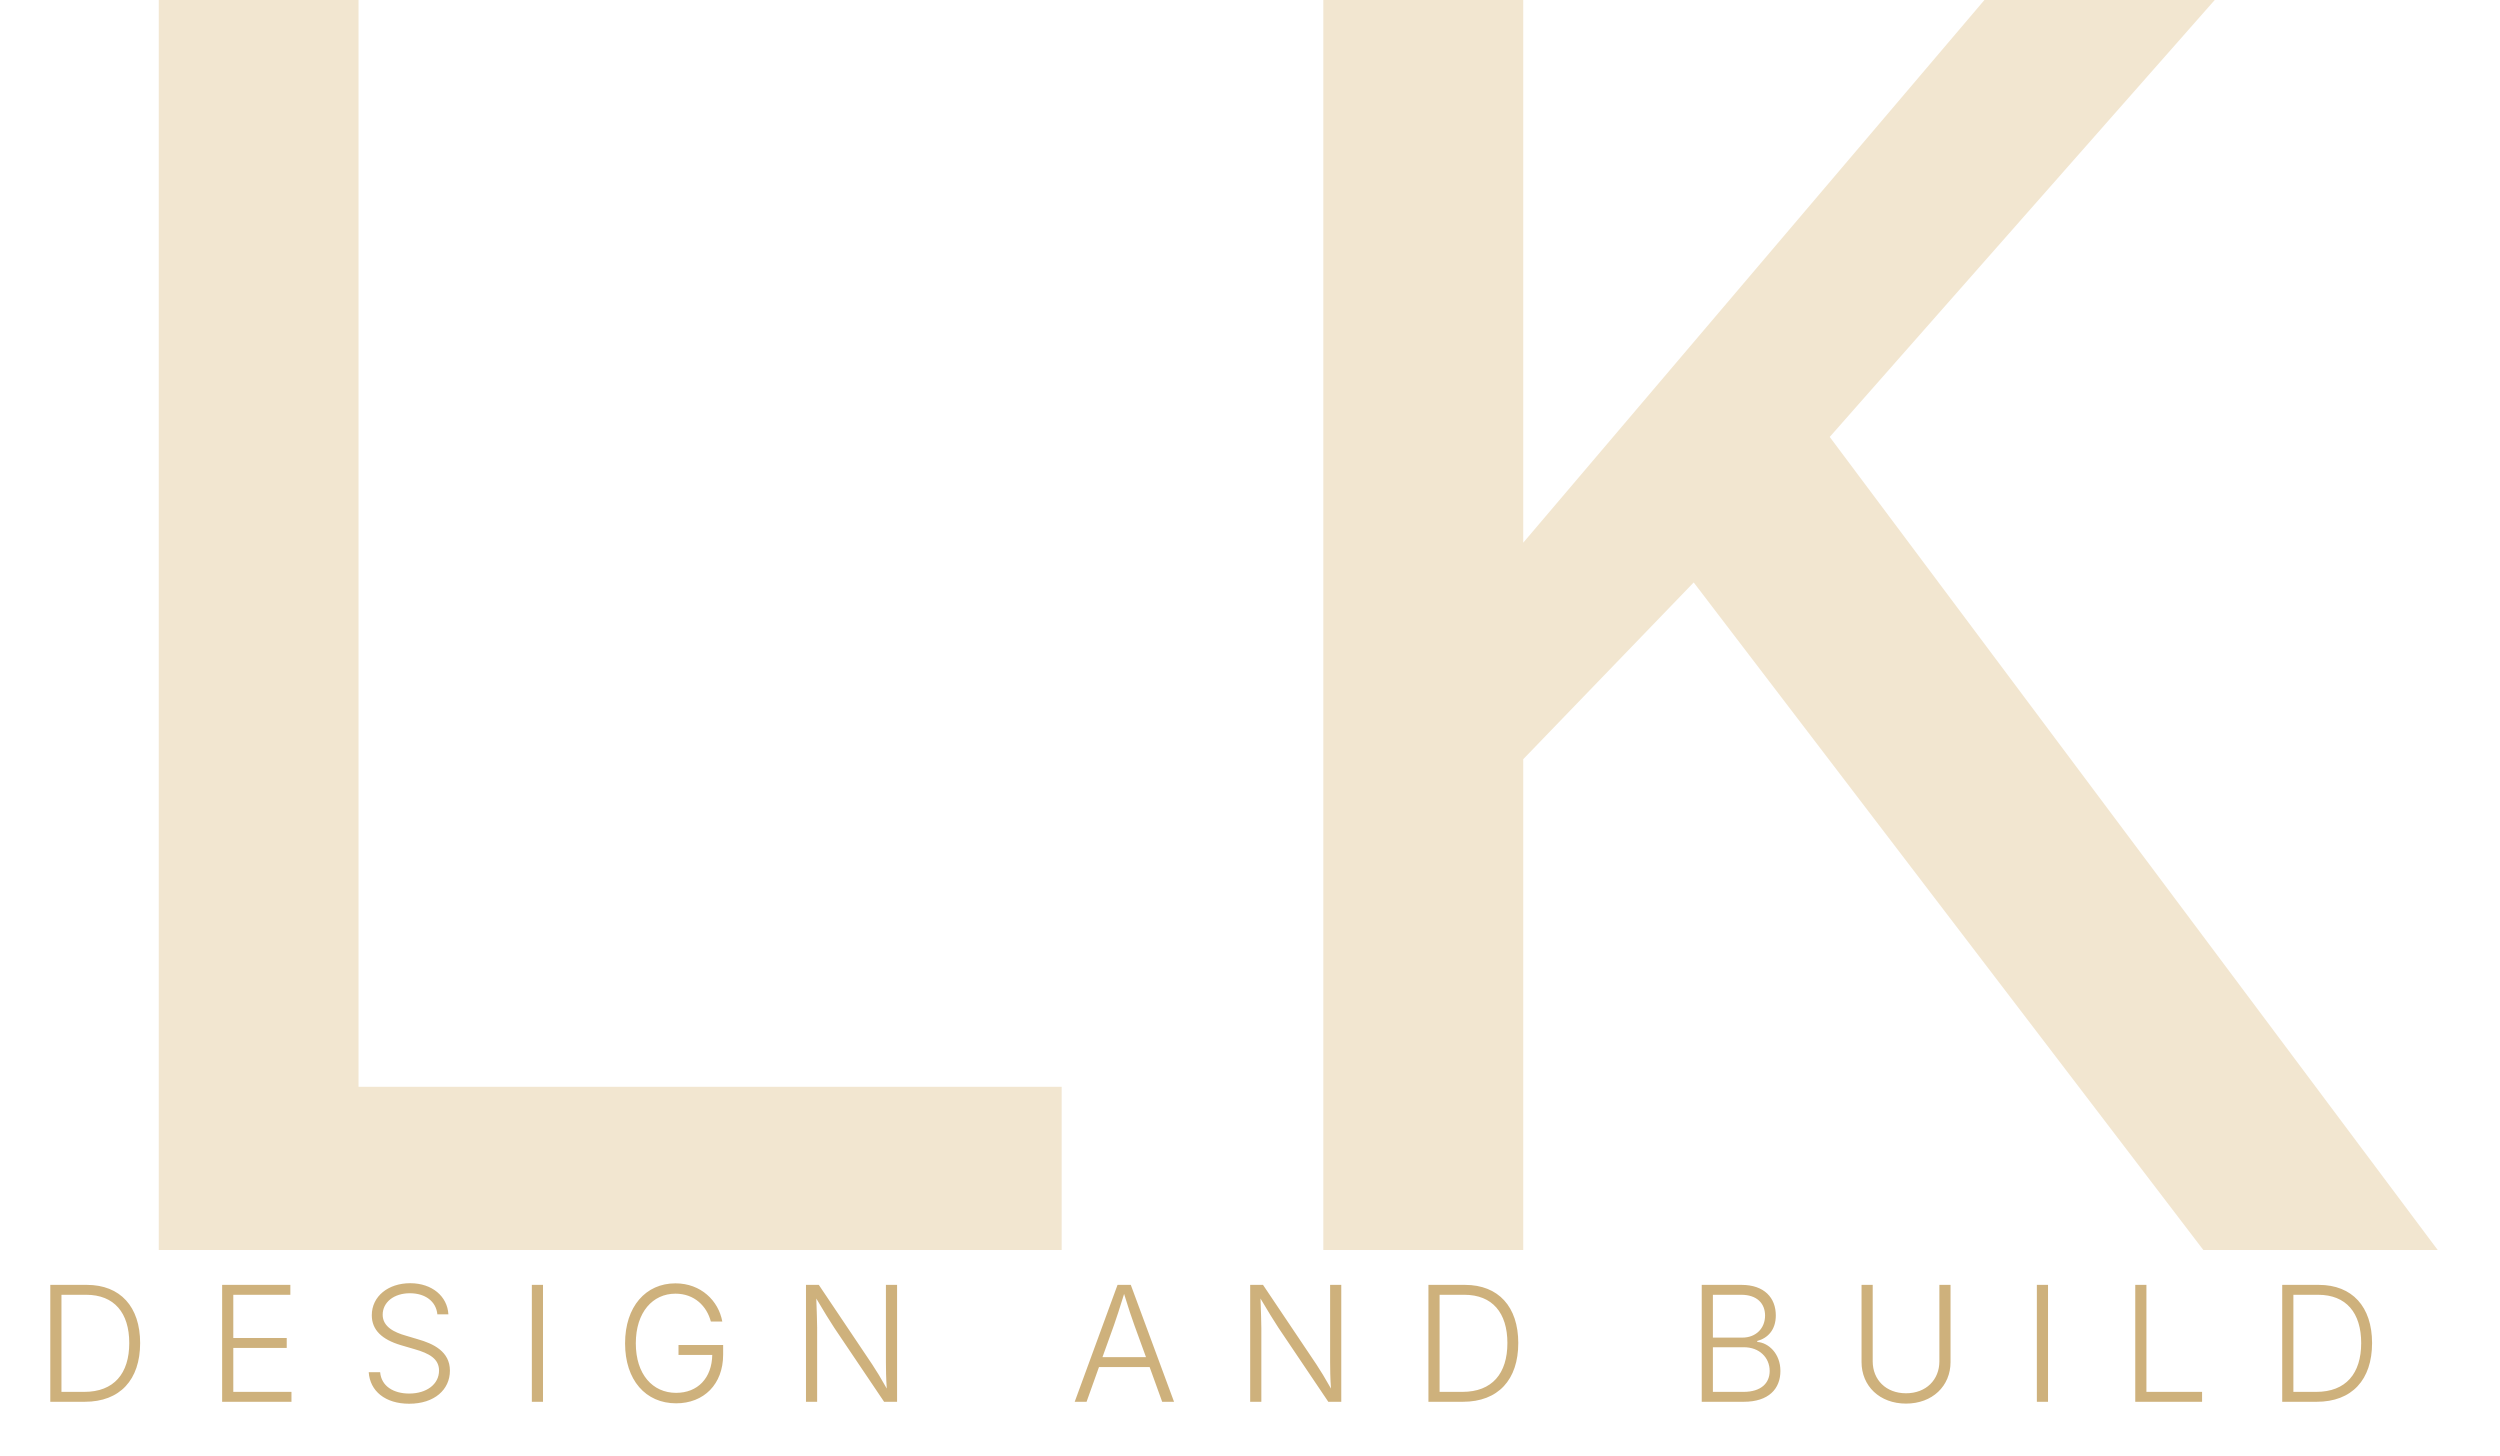
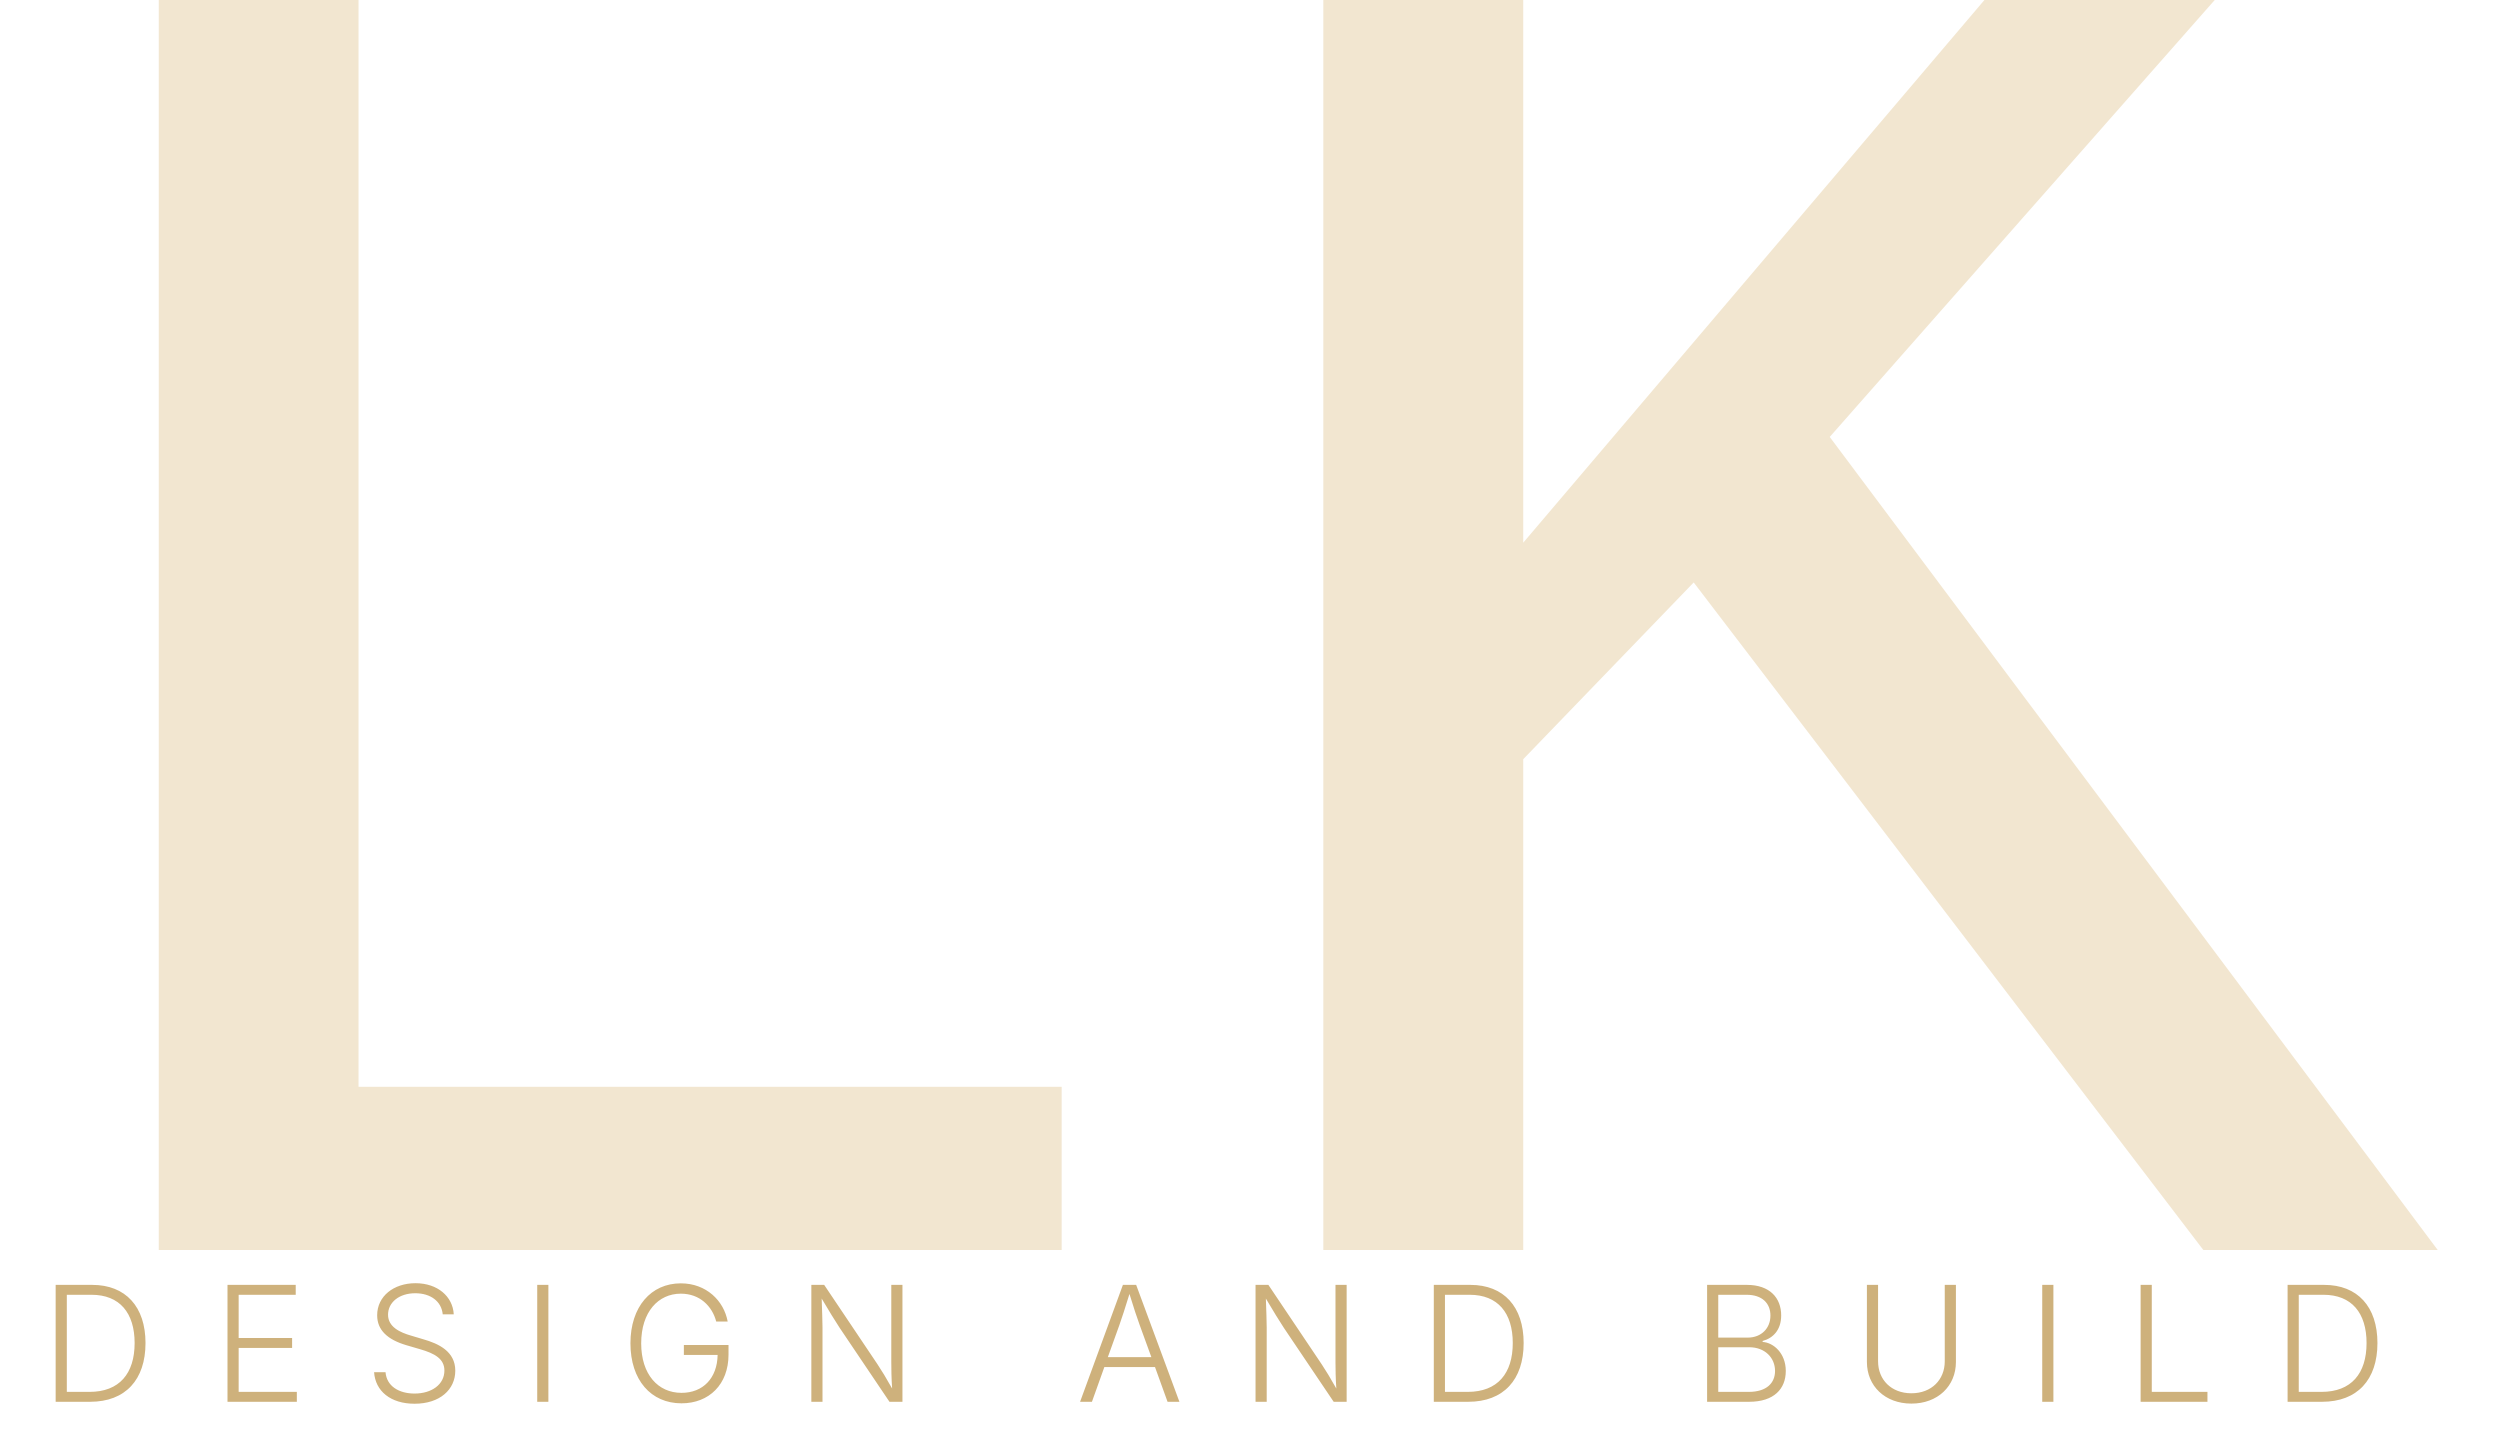
<svg xmlns="http://www.w3.org/2000/svg" viewBox="210 210 280 163" width="560" height="326">
  <text x="200" y="350" font-family="'Courier New', Courier, monospace" font-size="240" font-weight="normal" fill="#F2E6D0" letter-spacing="-0.02em">LK</text>
-   <text x="213.9" y="367" font-family="'Inter', 'Helvetica Neue', Arial, sans-serif" font-size="18" font-weight="300" fill="#C9A96E" fill-opacity="0.9" letter-spacing="6.3">DESIGN AND BUILD</text>
+   <text x="214.5" y="367" font-family="'Inter', 'Helvetica Neue', Arial, sans-serif" font-size="18" font-weight="300" fill="#C9A96E" fill-opacity="0.9" letter-spacing="6.3">DESIGN AND BUILD</text>
</svg>
